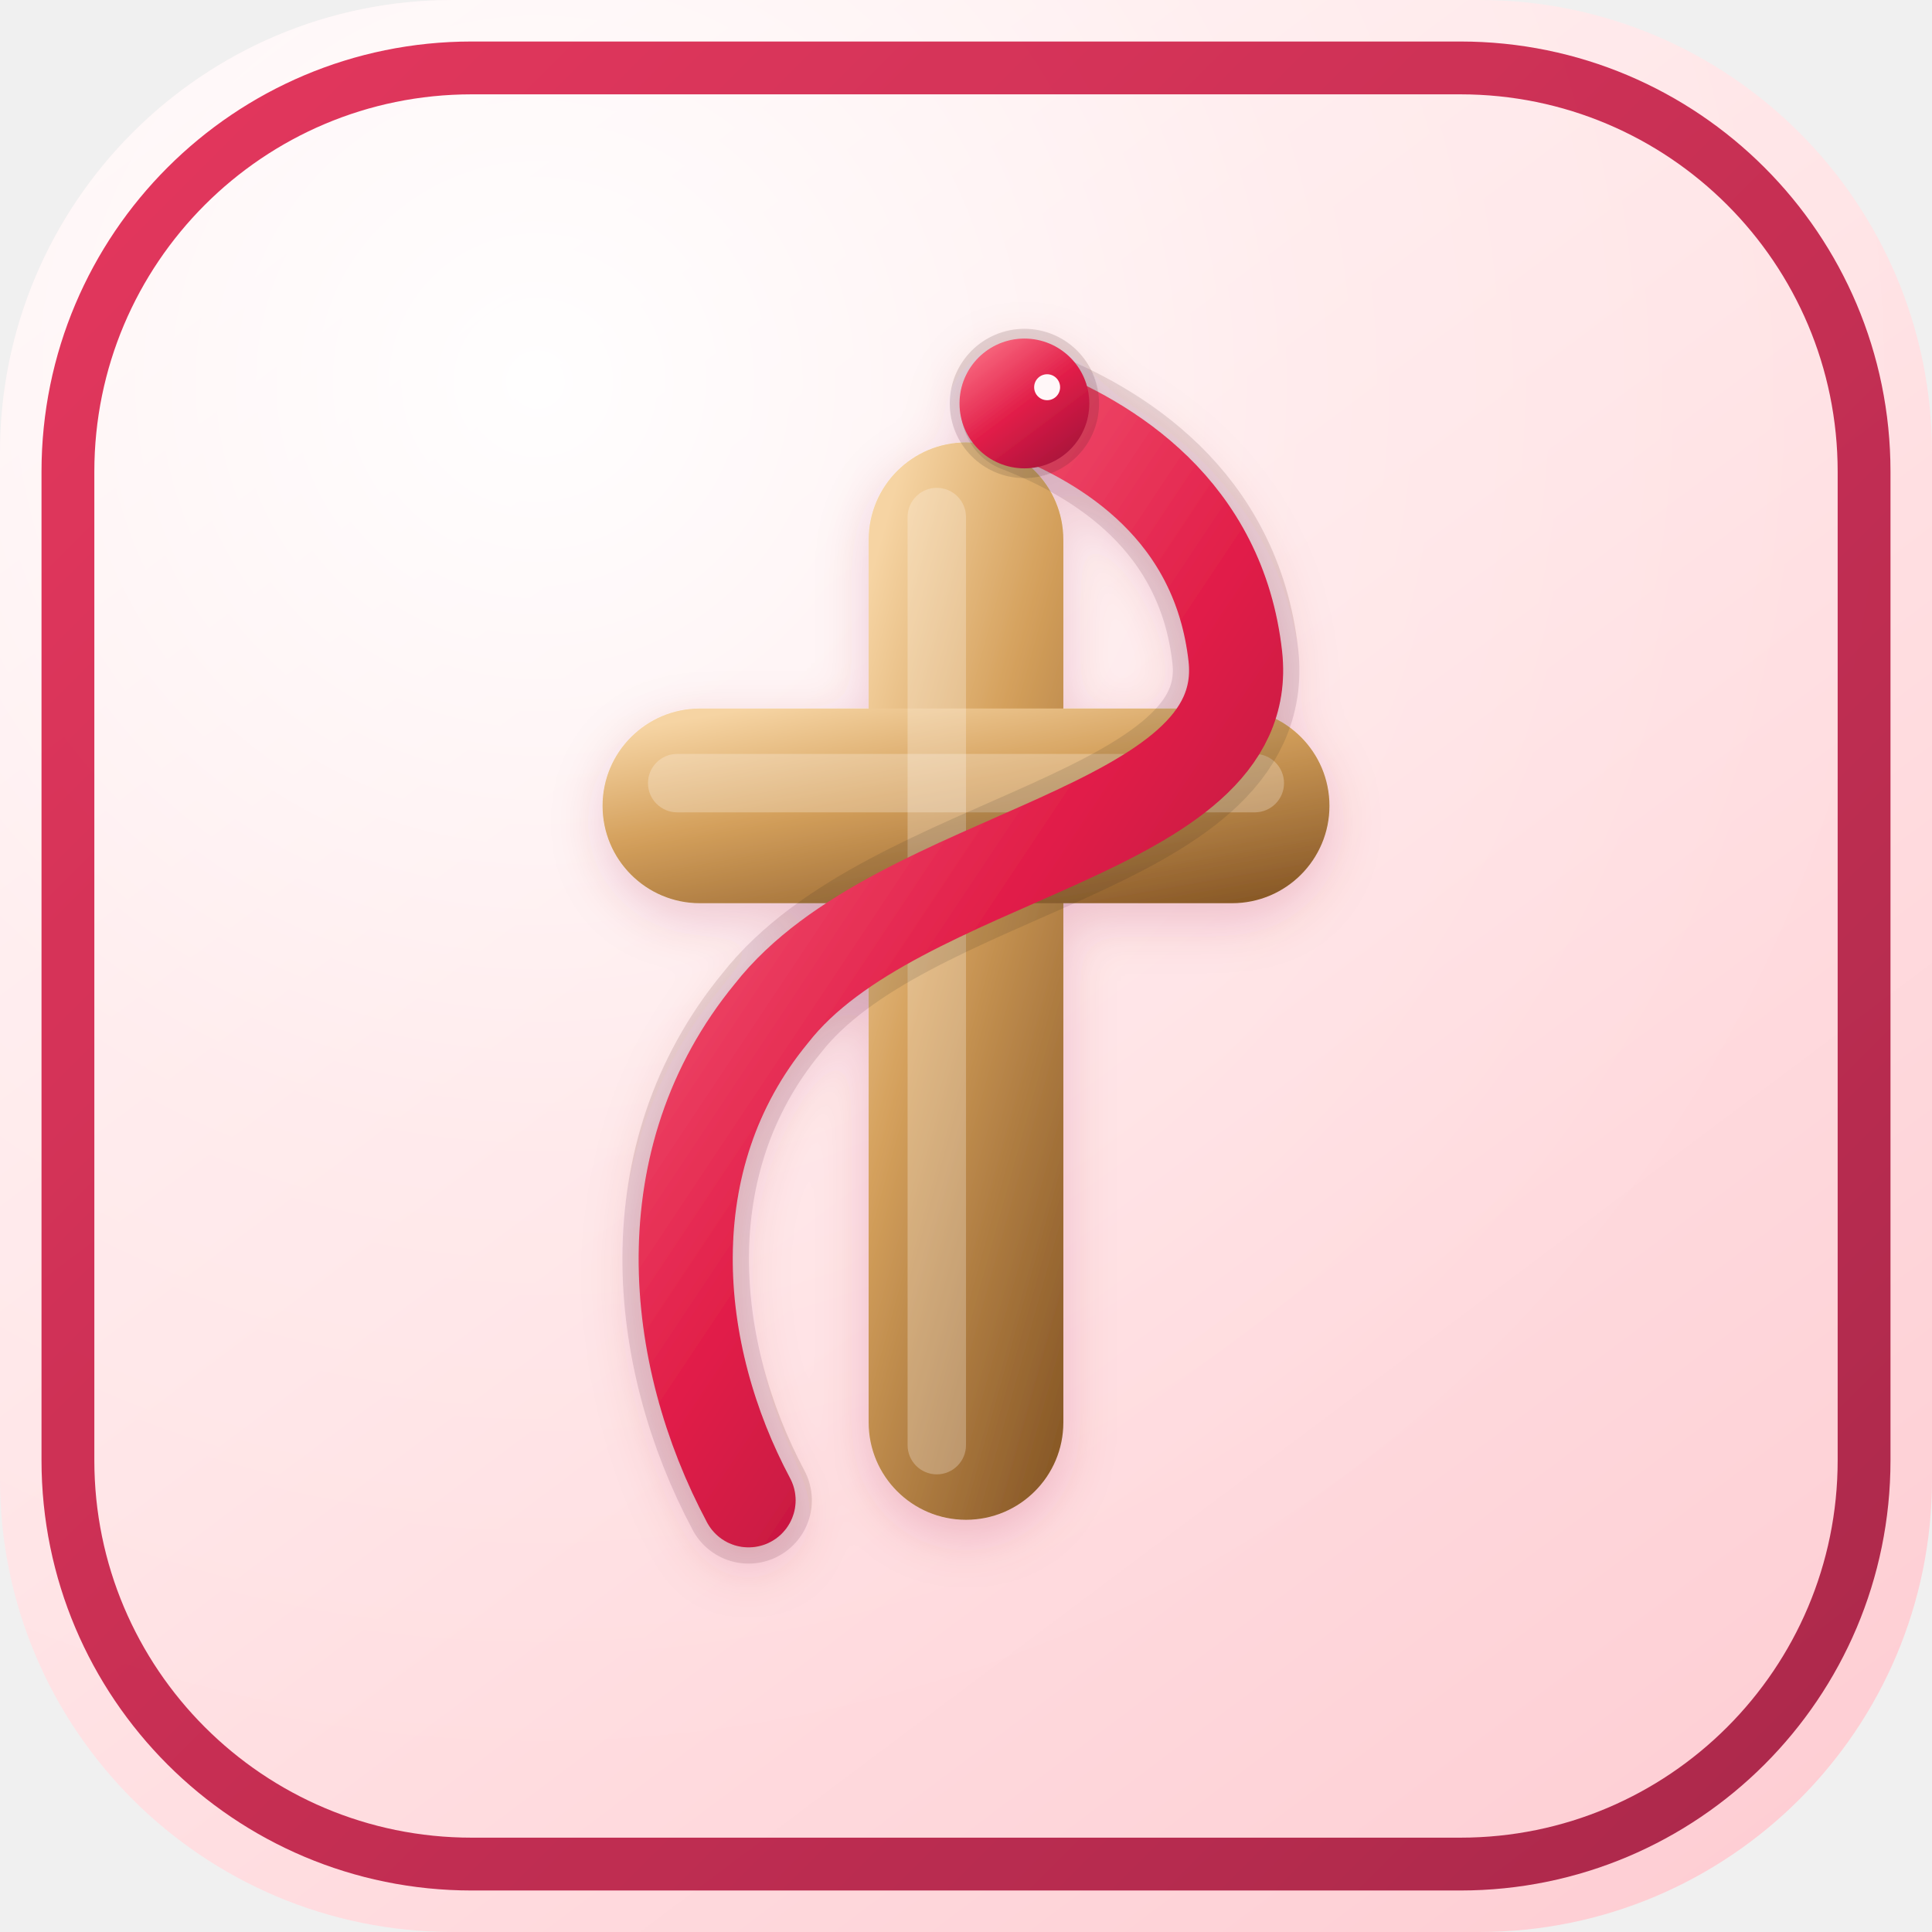
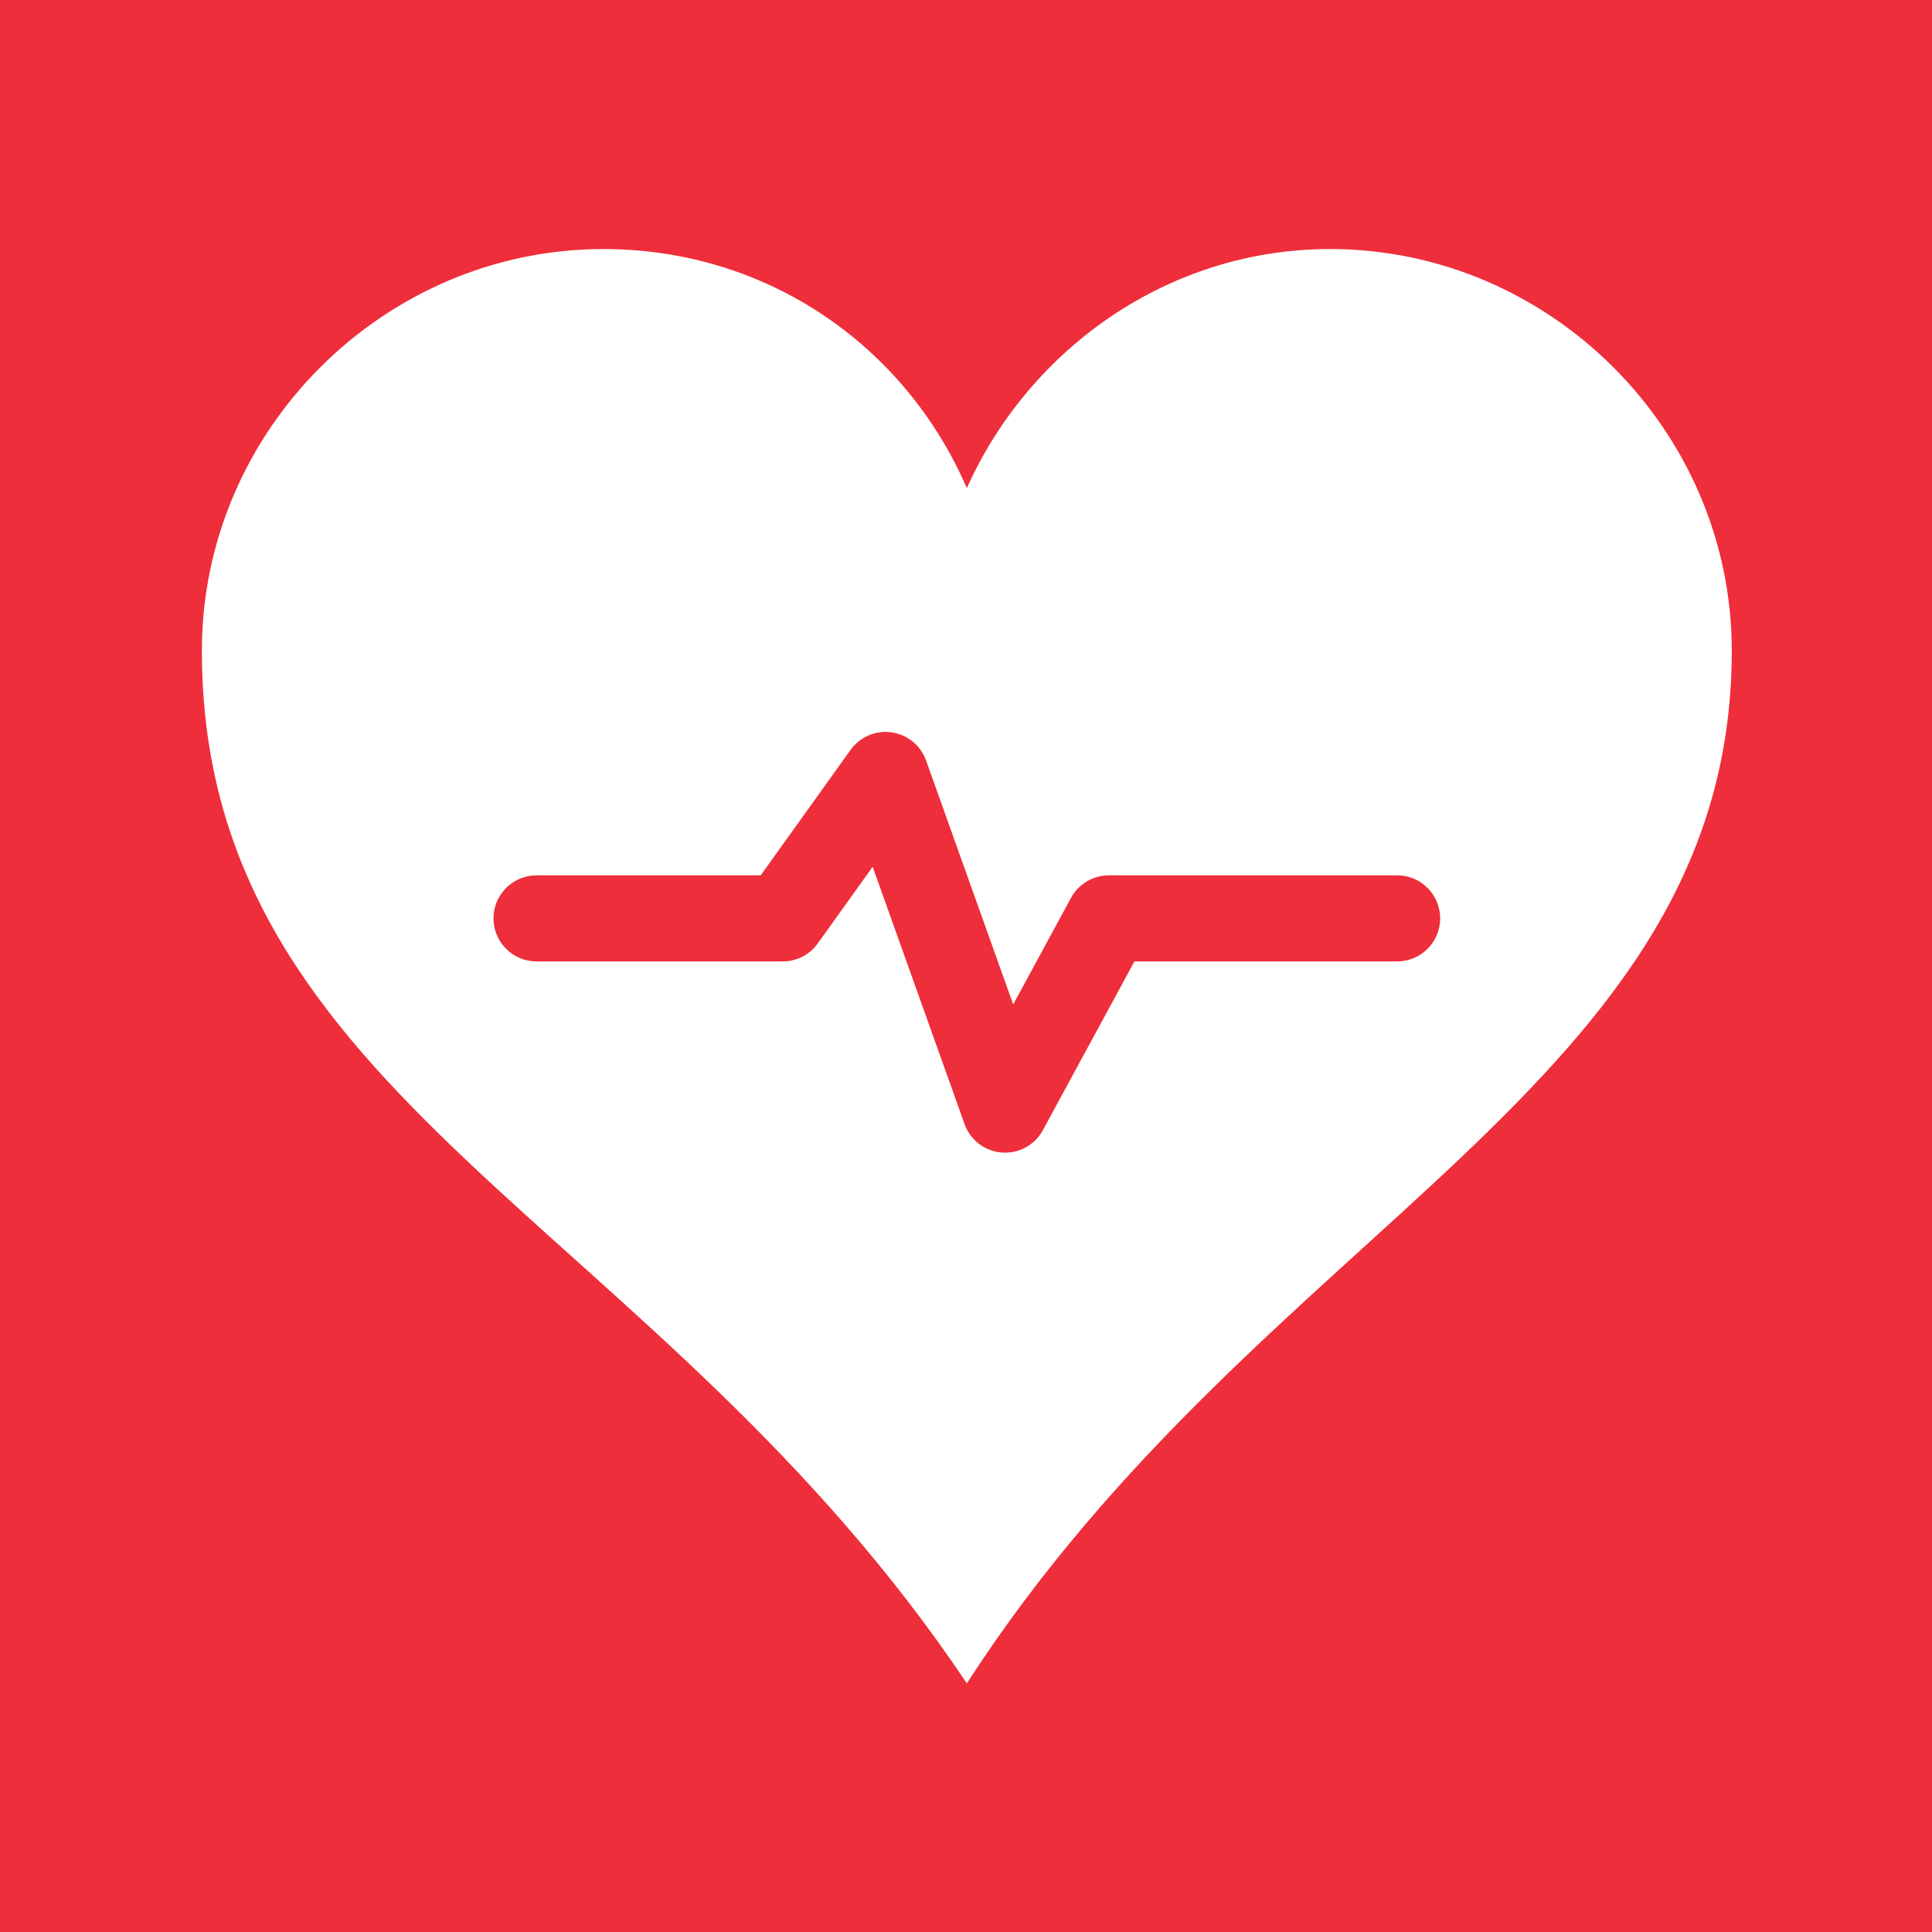
- <svg xmlns="http://www.w3.org/2000/svg" width="1024" height="1024" viewBox="0 0 1024 1024" role="img" aria-label="RedMed">
-   <defs>
-     <linearGradient id="plate" x1="0.15" y1="0" x2="0.9" y2="1">
-       <stop offset="0%" stop-color="#fff1f2" />
-       <stop offset="45%" stop-color="#ffe4e6" />
-       <stop offset="100%" stop-color="#fecdd3" />
-     </linearGradient>
-     <radialGradient id="bloom" cx="0.28" cy="0.2" r="0.72">
-       <stop offset="0%" stop-color="#ffffff" stop-opacity="0.95" />
-       <stop offset="55%" stop-color="#ffffff" stop-opacity="0.2" />
-       <stop offset="100%" stop-color="#ffffff" stop-opacity="0" />
-     </radialGradient>
-     <linearGradient id="cross" x1="0.2" y1="0" x2="0.85" y2="1">
-       <stop offset="0%" stop-color="#f6d4a3" />
-       <stop offset="40%" stop-color="#d4a05c" />
-       <stop offset="100%" stop-color="#8a5a28" />
-     </linearGradient>
-     <linearGradient id="snake" x1="0.15" y1="0" x2="0.9" y2="1">
-       <stop offset="0%" stop-color="#fb7185" />
-       <stop offset="50%" stop-color="#e11d48" />
-       <stop offset="100%" stop-color="#9f1239" />
-     </linearGradient>
-     <linearGradient id="ring" x1="0" y1="0" x2="1" y2="1">
-       <stop offset="0%" stop-color="#e11d48" />
-       <stop offset="100%" stop-color="#9f1239" />
-     </linearGradient>
-     <filter id="soft" x="-20%" y="-20%" width="140%" height="140%">
-       <feDropShadow dx="0" dy="10" stdDeviation="16" flood-color="#9f1239" flood-opacity="0.18" />
-     </filter>
-   </defs>
-   <rect width="1024" height="1024" rx="240" fill="url(#plate)" />
-   <rect width="1024" height="1024" rx="240" fill="url(#bloom)" />
-   <rect x="36" y="36" width="952" height="952" rx="214" fill="none" stroke="url(#ring)" stroke-width="28" opacity="0.88" />
-   <g transform="translate(512 520) scale(0.86) translate(-512 -500)" filter="url(#soft)">
-     <g fill="url(#cross)">
-       <rect x="452" y="168" width="120" height="664" rx="60" />
-       <rect x="288" y="332" width="448" height="120" rx="60" />
-     </g>
-     <g fill="#fff8ef" fill-opacity="0.28">
-       <rect x="476" y="196" width="36" height="608" rx="18" />
-       <rect x="316" y="360" width="392" height="36" rx="18" />
-     </g>
-     <g stroke-linecap="round" stroke-linejoin="round" fill="none">
-       <path stroke="#1c1917" stroke-width="78" opacity="0.12" d="M 378 820                C 330 730, 318 610, 392 520                C 470 420, 690 410, 678 300                C 668 210, 600 168, 548 148" />
-       <path stroke="url(#snake)" stroke-width="58" d="M 378 820                C 330 730, 318 610, 392 520                C 470 420, 690 410, 678 300                C 668 210, 600 168, 548 148" />
-     </g>
-     <circle cx="548" cy="144" r="46" fill="#1c1917" opacity="0.14" />
-     <circle cx="548" cy="144" r="40" fill="url(#snake)" />
-     <circle cx="562" cy="134" r="8" fill="#fff7f8" />
+ <svg xmlns="http://www.w3.org/2000/svg" viewBox="0 0 512 512" width="512" height="512">
+   <rect width="512" height="512" fill="#EE2E3A" />
+   <g transform="translate(53.5,66) scale(12.67)">
+     <path d="M23.6,0c-3.4,0-6.3,2.1-7.6,5c-1.3-3-4.2-5-7.6-5C3.8,0,0,3.8,0,8.4c0,9.4,9.5,11.9,16,21.6c6.2-9.6,16-12.5,16-21.6C32,3.8,28.2,0,23.6,0z" fill="#FFFFFF" />
+     <polyline points="7,14 12.15,14 14.3,11 16.8,18 18.97,14 25,14" fill="none" stroke="#EE2E3A" stroke-width="1.8" stroke-linecap="round" stroke-linejoin="round" />
  </g>
</svg>
